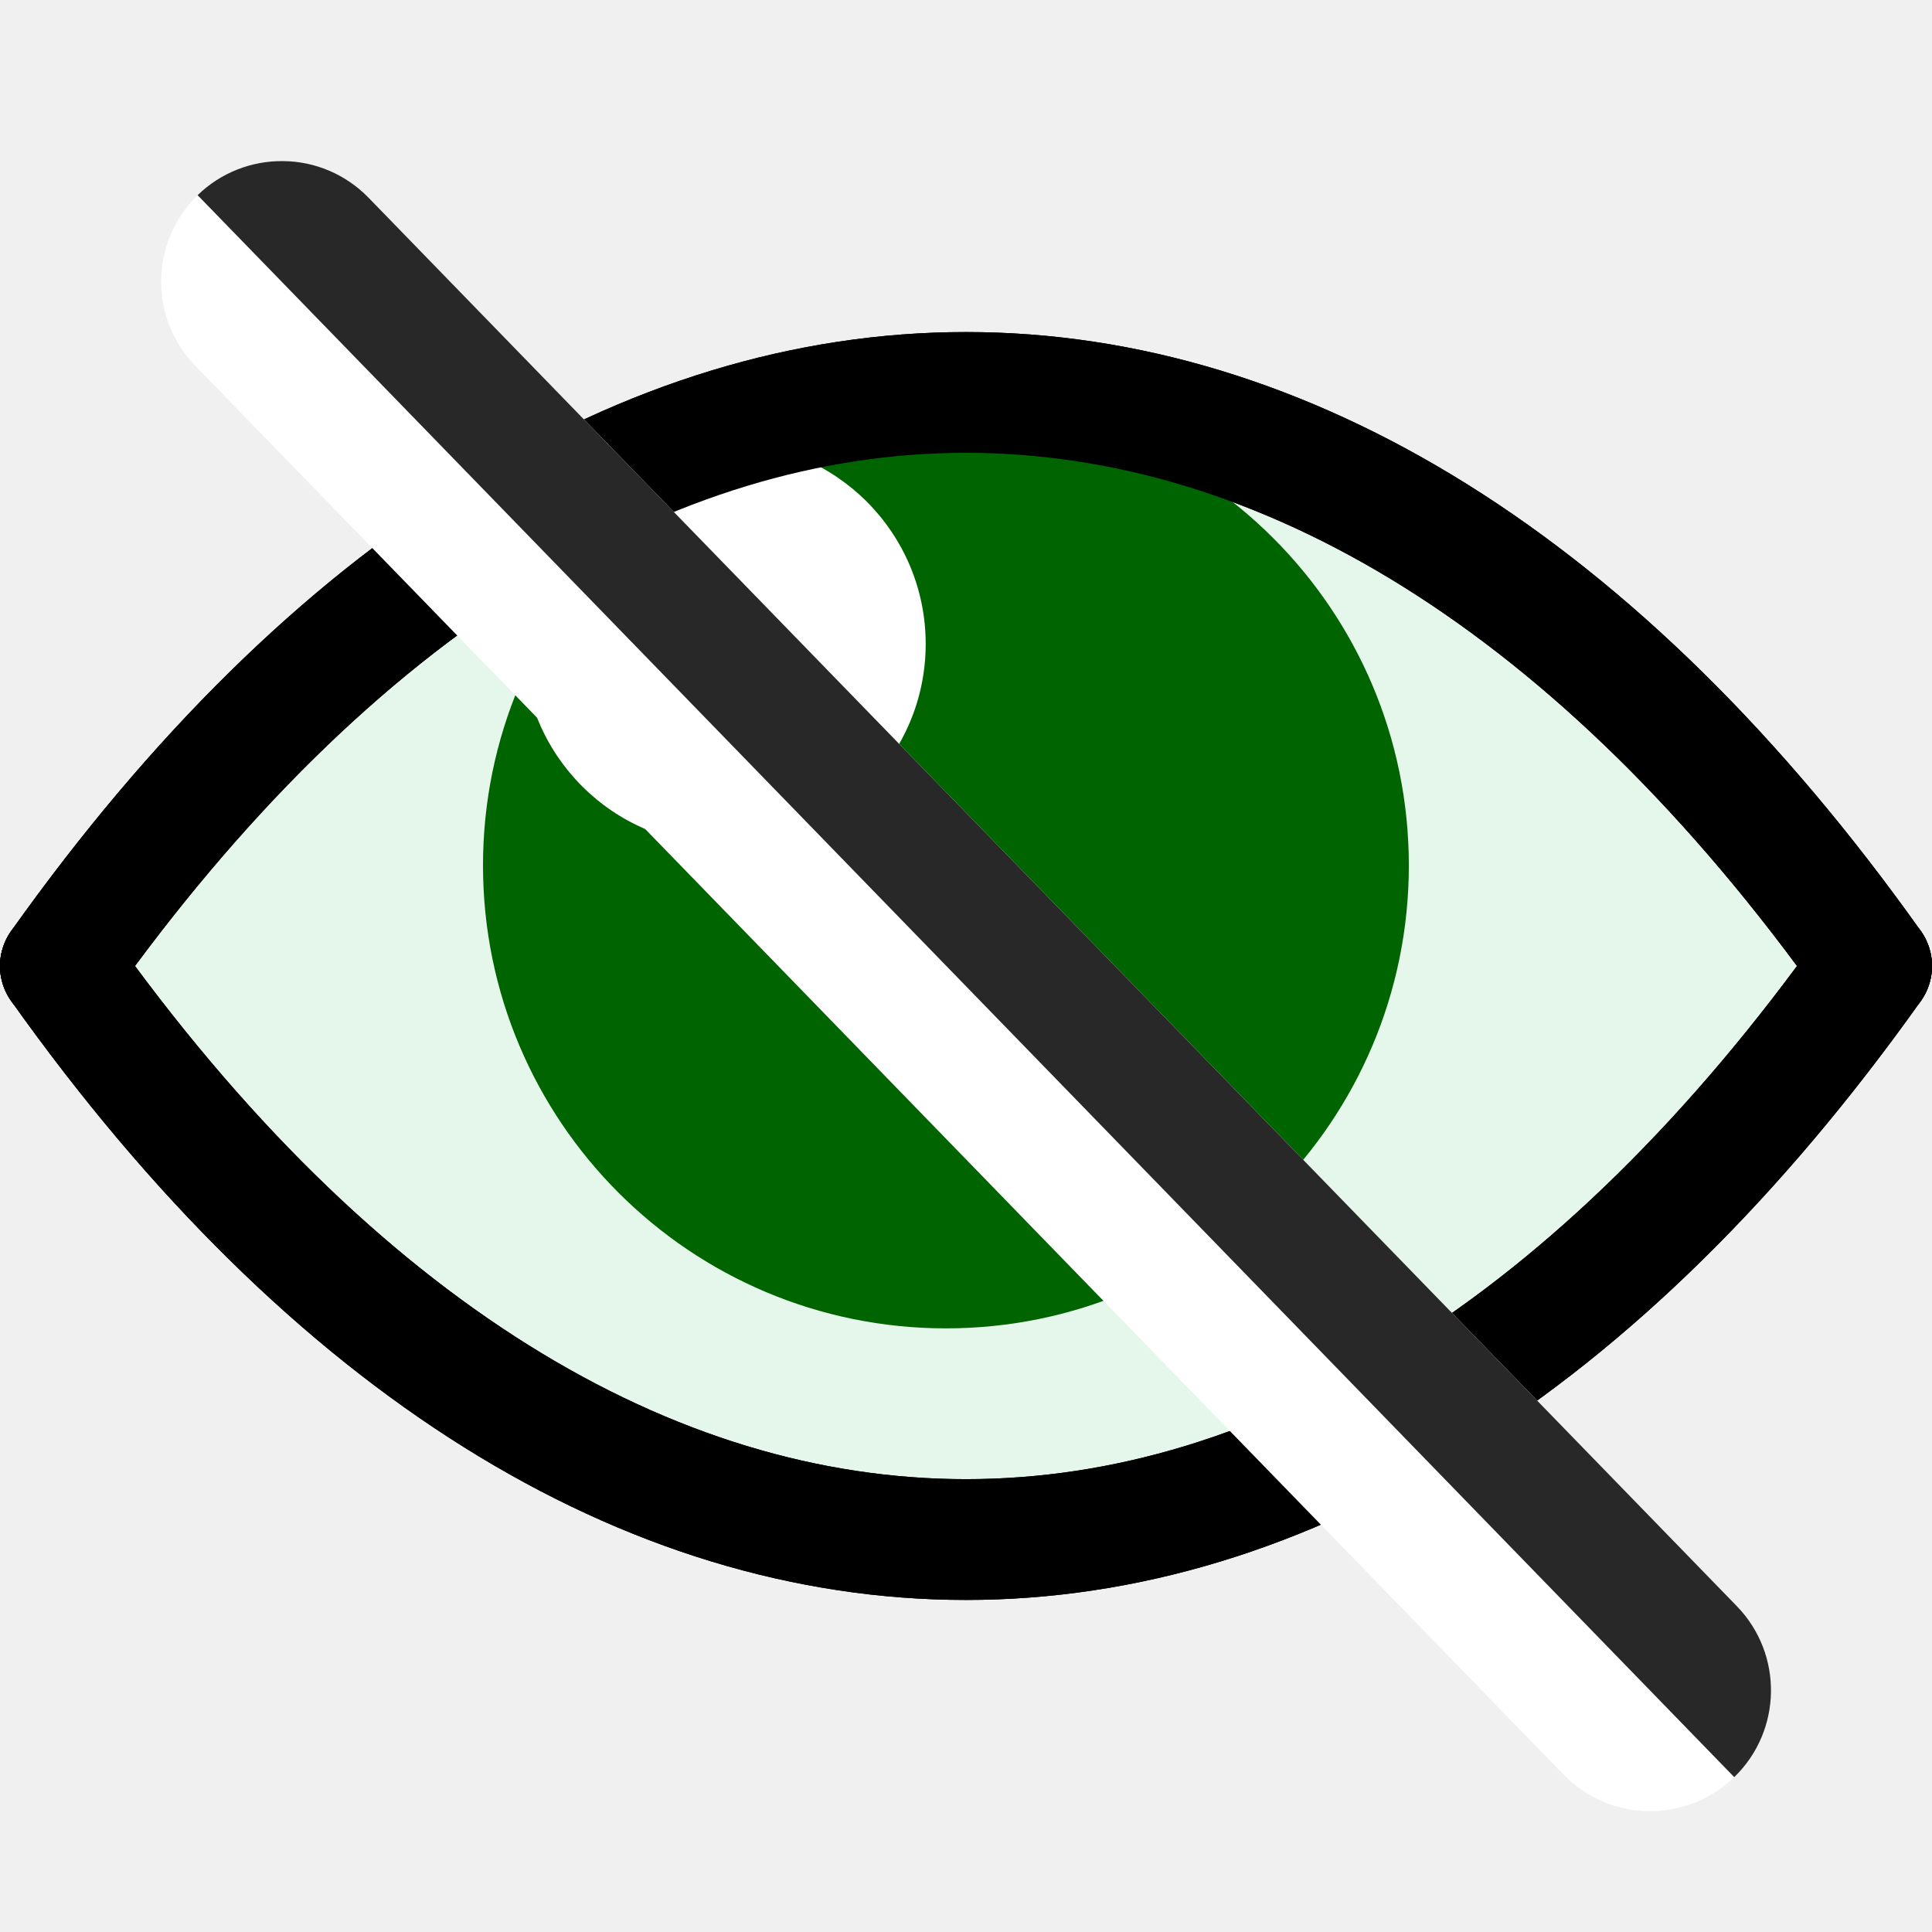
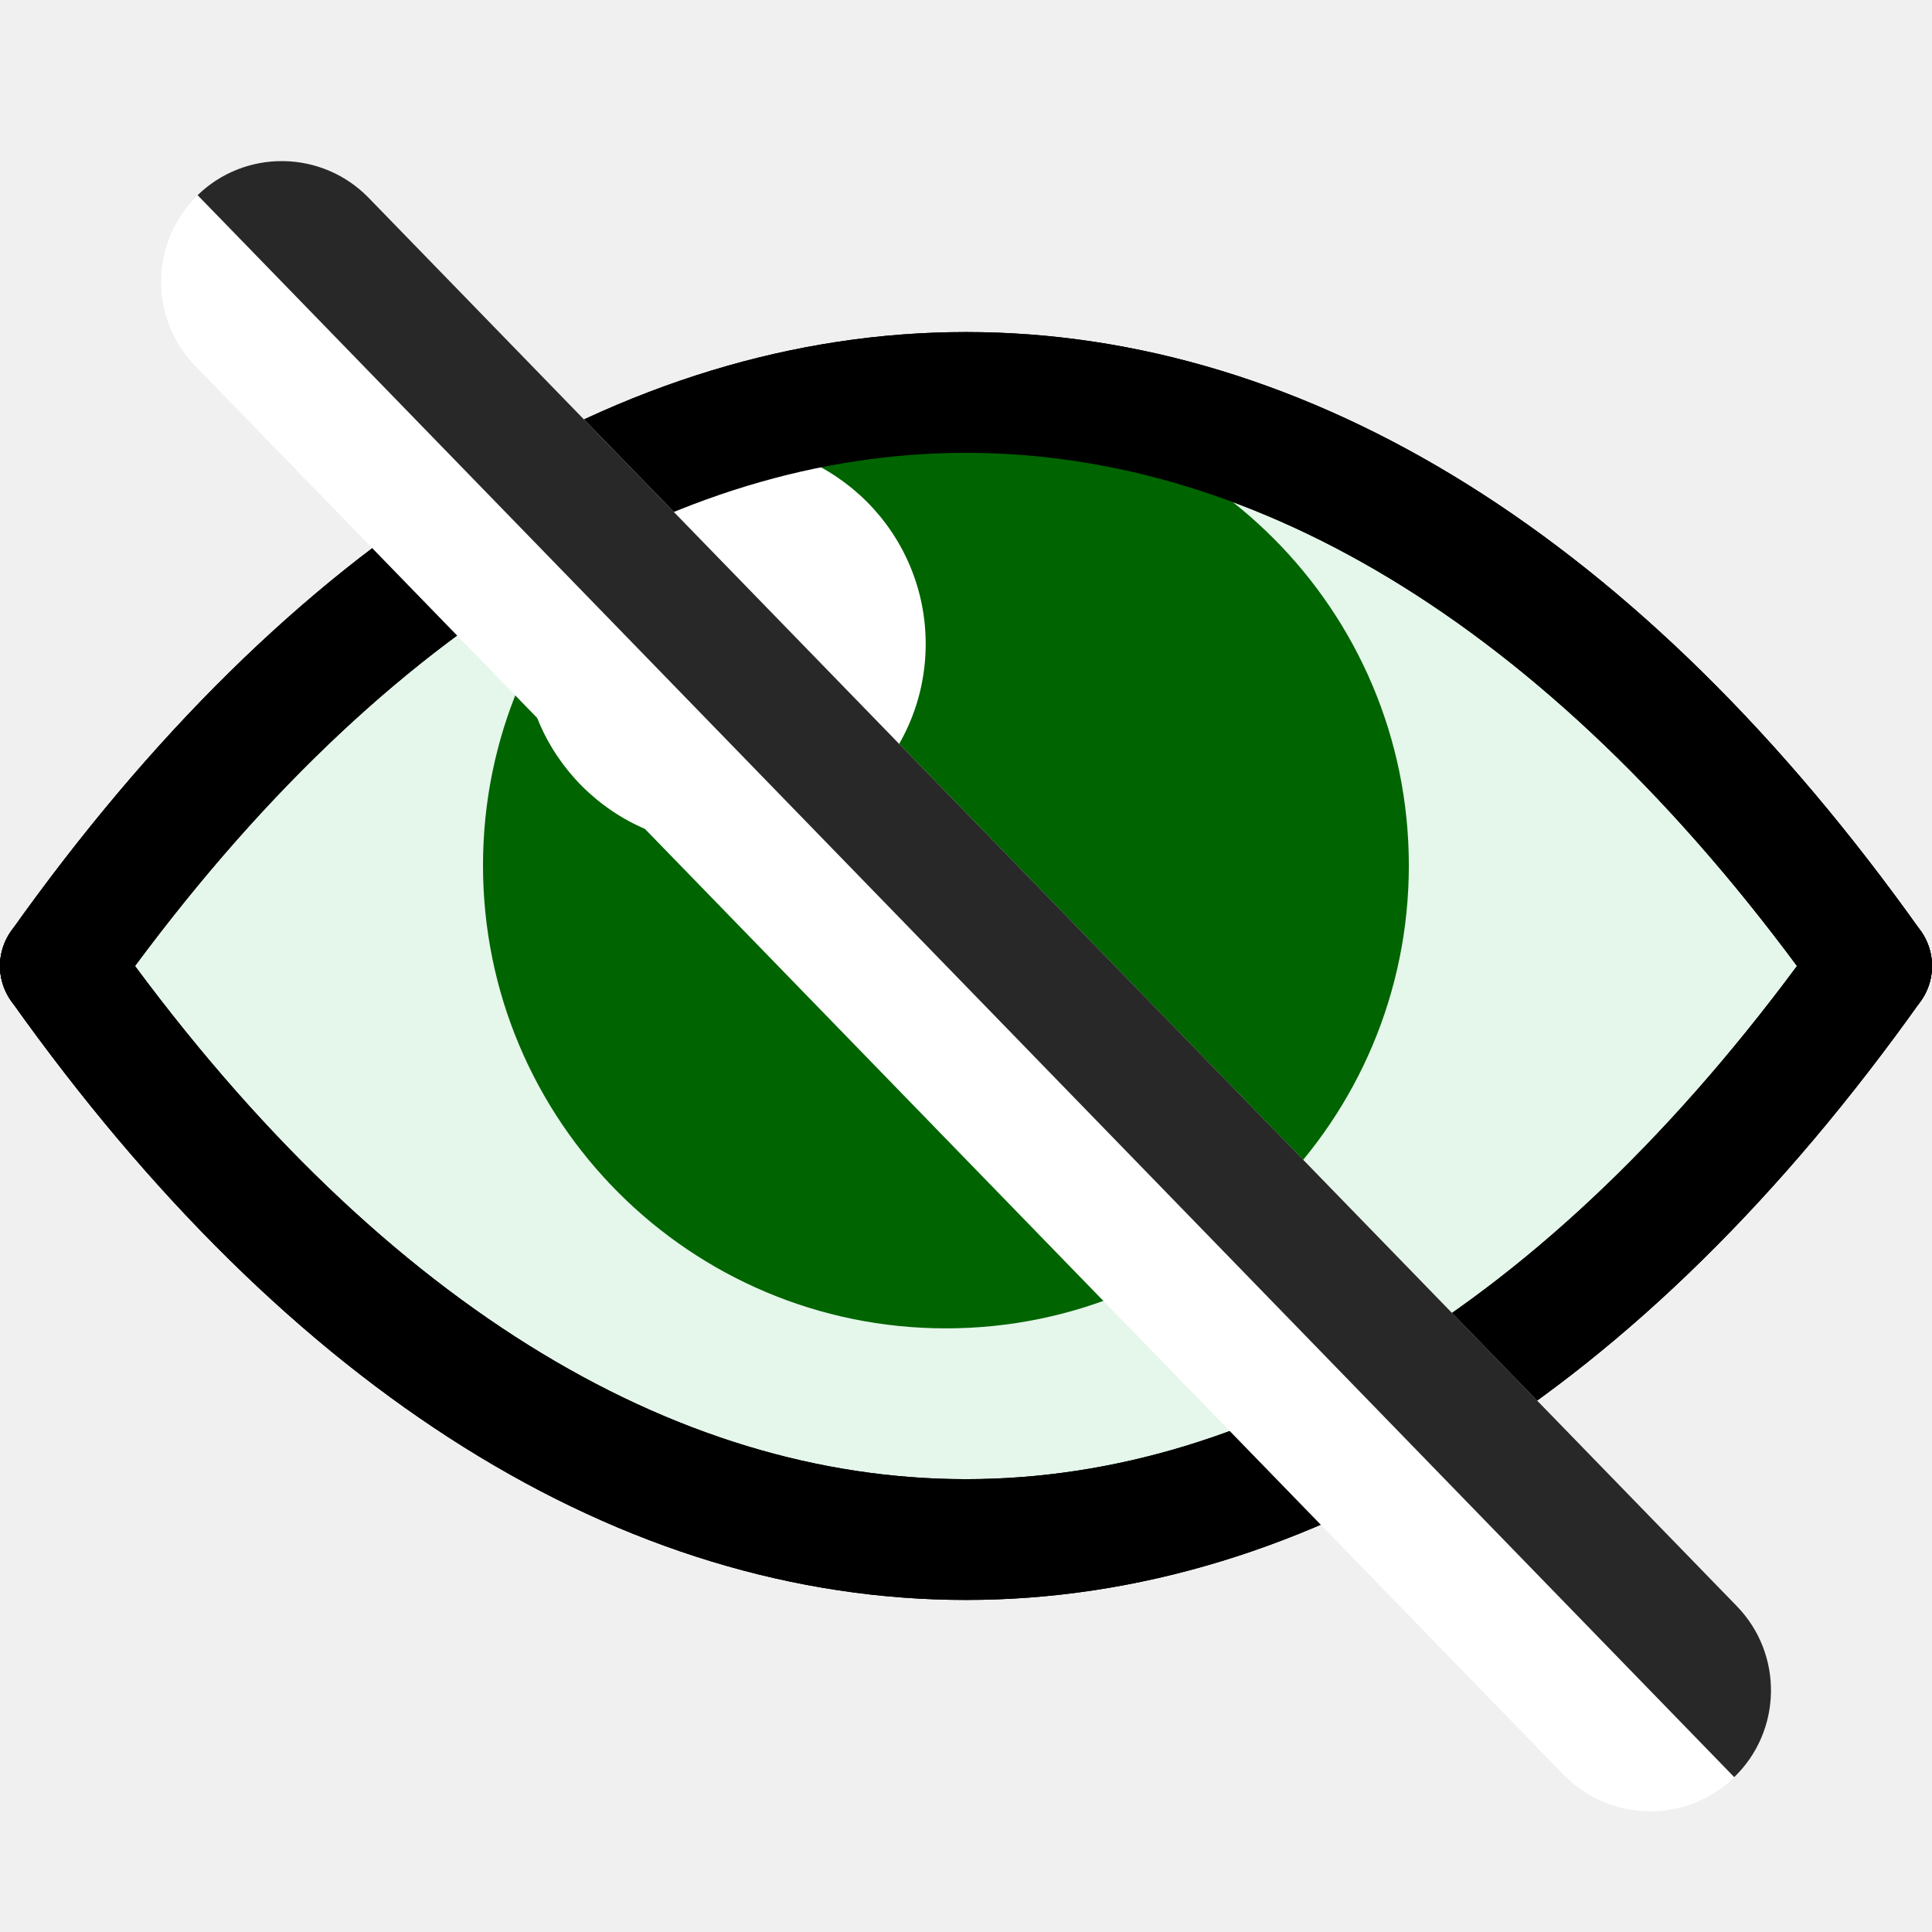
- <svg xmlns="http://www.w3.org/2000/svg" width="48" height="48" viewBox="0 0 12.7 12.7" version="1.1" id="svg519">
+ <svg xmlns="http://www.w3.org/2000/svg" width="48" height="48" viewBox="0 0 12.7 12.7" id="svg519">
  <defs id="defs516" />
  <g id="layer1">
-     <path style="fill:#e5f6ea;stroke:#000000;stroke-width:0.794;stroke-linecap:round;stroke-dasharray:none;fill-opacity:1" d="M 12.303,6.35 C 8.731,11.377 3.969,11.377 0.397,6.35" id="path7391" />
-     <path style="fill:#e5f6ea;stroke:#000000;stroke-width:0.794;stroke-linecap:round;stroke-dasharray:none;fill-opacity:1" d="M 0.397,6.35 C 3.969,1.323 8.731,1.323 12.303,6.35" id="path7389" />
-     <path style="fill:none;stroke:#000000;stroke-width:0.794;stroke-linecap:round;stroke-dasharray:none" d="M 12.303,6.35 C 8.731,11.377 3.969,11.377 0.397,6.35" id="path4210" />
-     <circle style="fill:#006400;fill-opacity:1;stroke:#006400;stroke-width:0.794;stroke-linecap:round;stroke-dasharray:none;stroke-opacity:1" id="path4212" cx="6.218" cy="5.689" r="2.646" />
-     <circle style="fill:#ffffff;fill-opacity:1;stroke:none;stroke-width:0.794;stroke-linecap:round;stroke-dasharray:none;stroke-opacity:1" id="path5718" cx="4.762" cy="4.233" r="1.323" />
-     <path style="fill:none;stroke:#000000;stroke-width:0.794;stroke-linecap:round;stroke-dasharray:none" d="M 0.397,6.35 C 3.969,1.323 8.731,1.323 12.303,6.35" id="path3482" />
-     <g id="path9180" style="fill:#ffffff;fill-opacity:1">
-       <path style="color:#000000;fill:#ffffff;stroke-width:1.587;stroke-linecap:round;-inkscape-stroke:none;fill-opacity:1" d="M 1.852,1.852 10.848,11.113" id="path9910" />
-       <path style="color:#000000;fill:#ffffff;stroke-linecap:round;-inkscape-stroke:none;fill-opacity:1" d="M 1.863,1.059 A 0.794,0.794 0 0 0 1.299,1.283 0.794,0.794 0 0 0 1.283,2.404 l 8.996,9.262 a 0.794,0.794 0 0 0 1.121,0.016 0.794,0.794 0 0 0 0.018,-1.123 L 2.422,1.299 A 0.794,0.794 0 0 0 1.863,1.059 Z" id="path9912" />
+     <path style="fill:#e5f6ea;stroke:#000;stroke-width:.794;stroke-linecap:round;stroke-dasharray:none;fill-opacity:1" d="M12.303 6.35C8.731 11.377 3.969 11.377.397 6.35" id="path7391" />
+     <path style="fill:#e5f6ea;stroke:#000;stroke-width:.794;stroke-linecap:round;stroke-dasharray:none;fill-opacity:1" d="M.397 6.35c3.572-5.027 8.334-5.027 11.906.0" id="path7389" />
+     <path style="fill:none;stroke:#000;stroke-width:.794;stroke-linecap:round;stroke-dasharray:none" d="M12.303 6.35C8.731 11.377 3.969 11.377.397 6.35" id="path4210" />
+     <circle style="fill:#006400;fill-opacity:1;stroke:#006400;stroke-width:.794;stroke-linecap:round;stroke-dasharray:none;stroke-opacity:1" id="path4212" cx="6.218" cy="5.689" r="2.646" />
+     <circle style="fill:#fff;fill-opacity:1;stroke:none;stroke-width:.794;stroke-linecap:round;stroke-dasharray:none;stroke-opacity:1" id="path5718" cx="4.762" cy="4.233" r="1.323" />
+     <path style="fill:none;stroke:#000;stroke-width:.794;stroke-linecap:round;stroke-dasharray:none" d="M.397 6.35c3.572-5.027 8.334-5.027 11.906.0" id="path3482" />
+     <g id="path9180" style="fill:#fff;fill-opacity:1">
+       <path style="color:#000;fill:#fff;stroke-width:1.587;stroke-linecap:round;-inkscape-stroke:none;fill-opacity:1" d="M1.852 1.852 10.848 11.113" id="path9910" />
+       <path style="color:#000;fill:#fff;stroke-linecap:round;-inkscape-stroke:none;fill-opacity:1" d="M1.863 1.059a.794.794.0 00-.564.225.794.794.0 00-.016 1.121l8.996 9.262a.794.794.0 001.121.016.794.794.0 00.018-1.123L2.422 1.299a.794.794.0 00-.559-.24z" id="path9912" />
    </g>
    <g id="g10203" style="fill:#282828;fill-opacity:1">
-       <path style="color:#000000;fill:#282828;stroke-width:1.587;stroke-linecap:round;-inkscape-stroke:none;fill-opacity:1" d="M 1.852,1.852 10.848,11.113" id="path10199" />
-       <path style="color:#000000;fill:#282828;fill-opacity:1;stroke-linecap:round;-inkscape-stroke:none" d="M 1.863,1.059 C 1.653,1.056 1.45,1.136 1.299,1.283 L 11.4,11.682 c 0.315,-0.305 0.323,-0.808 0.018,-1.123 L 2.422,1.299 C 2.275,1.148 2.074,1.061 1.863,1.059 Z" id="path10201" />
+       <path style="color:#000;fill:#282828;stroke-width:1.587;stroke-linecap:round;-inkscape-stroke:none;fill-opacity:1" d="M1.852 1.852 10.848 11.113" id="path10199" />
+       <path style="color:#000;fill:#282828;fill-opacity:1;stroke-linecap:round;-inkscape-stroke:none" d="M1.863 1.059C1.653 1.056 1.45 1.136 1.299 1.283L11.4 11.682c.315-.305.323-.808.018-1.123L2.422 1.299c-.147-.151-.348-.237-.559-.24z" id="path10201" />
    </g>
  </g>
</svg>
